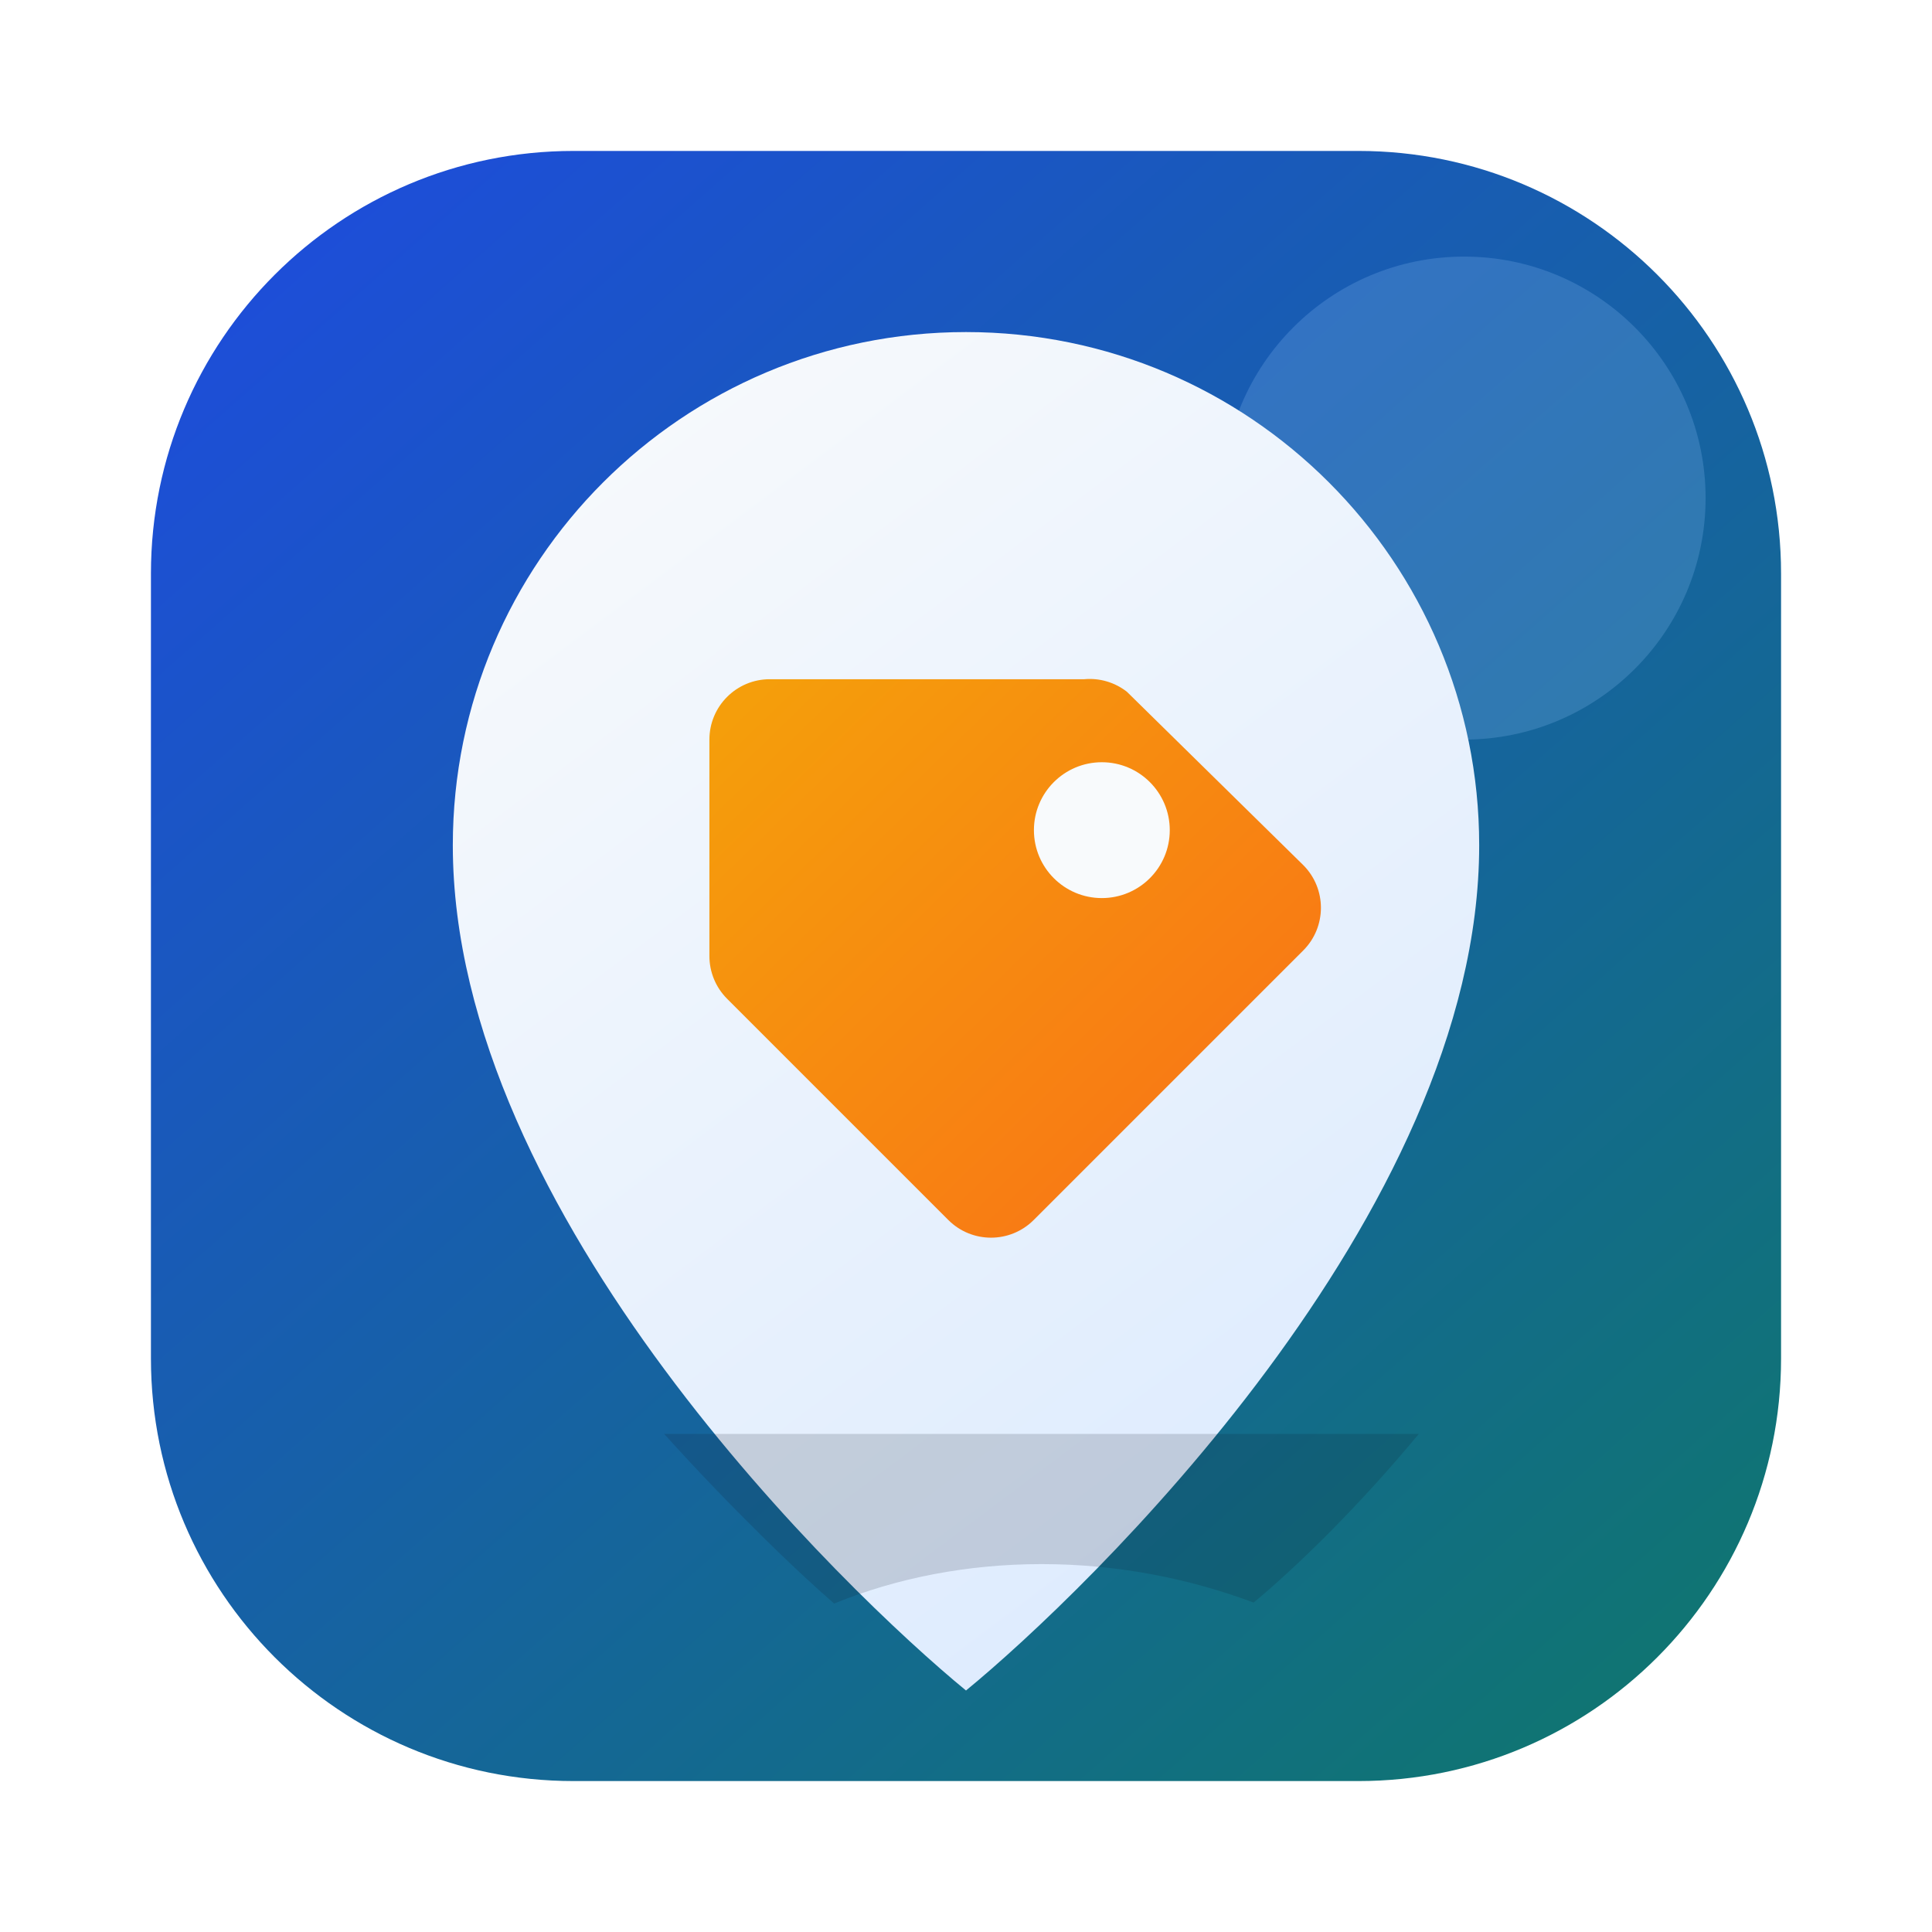
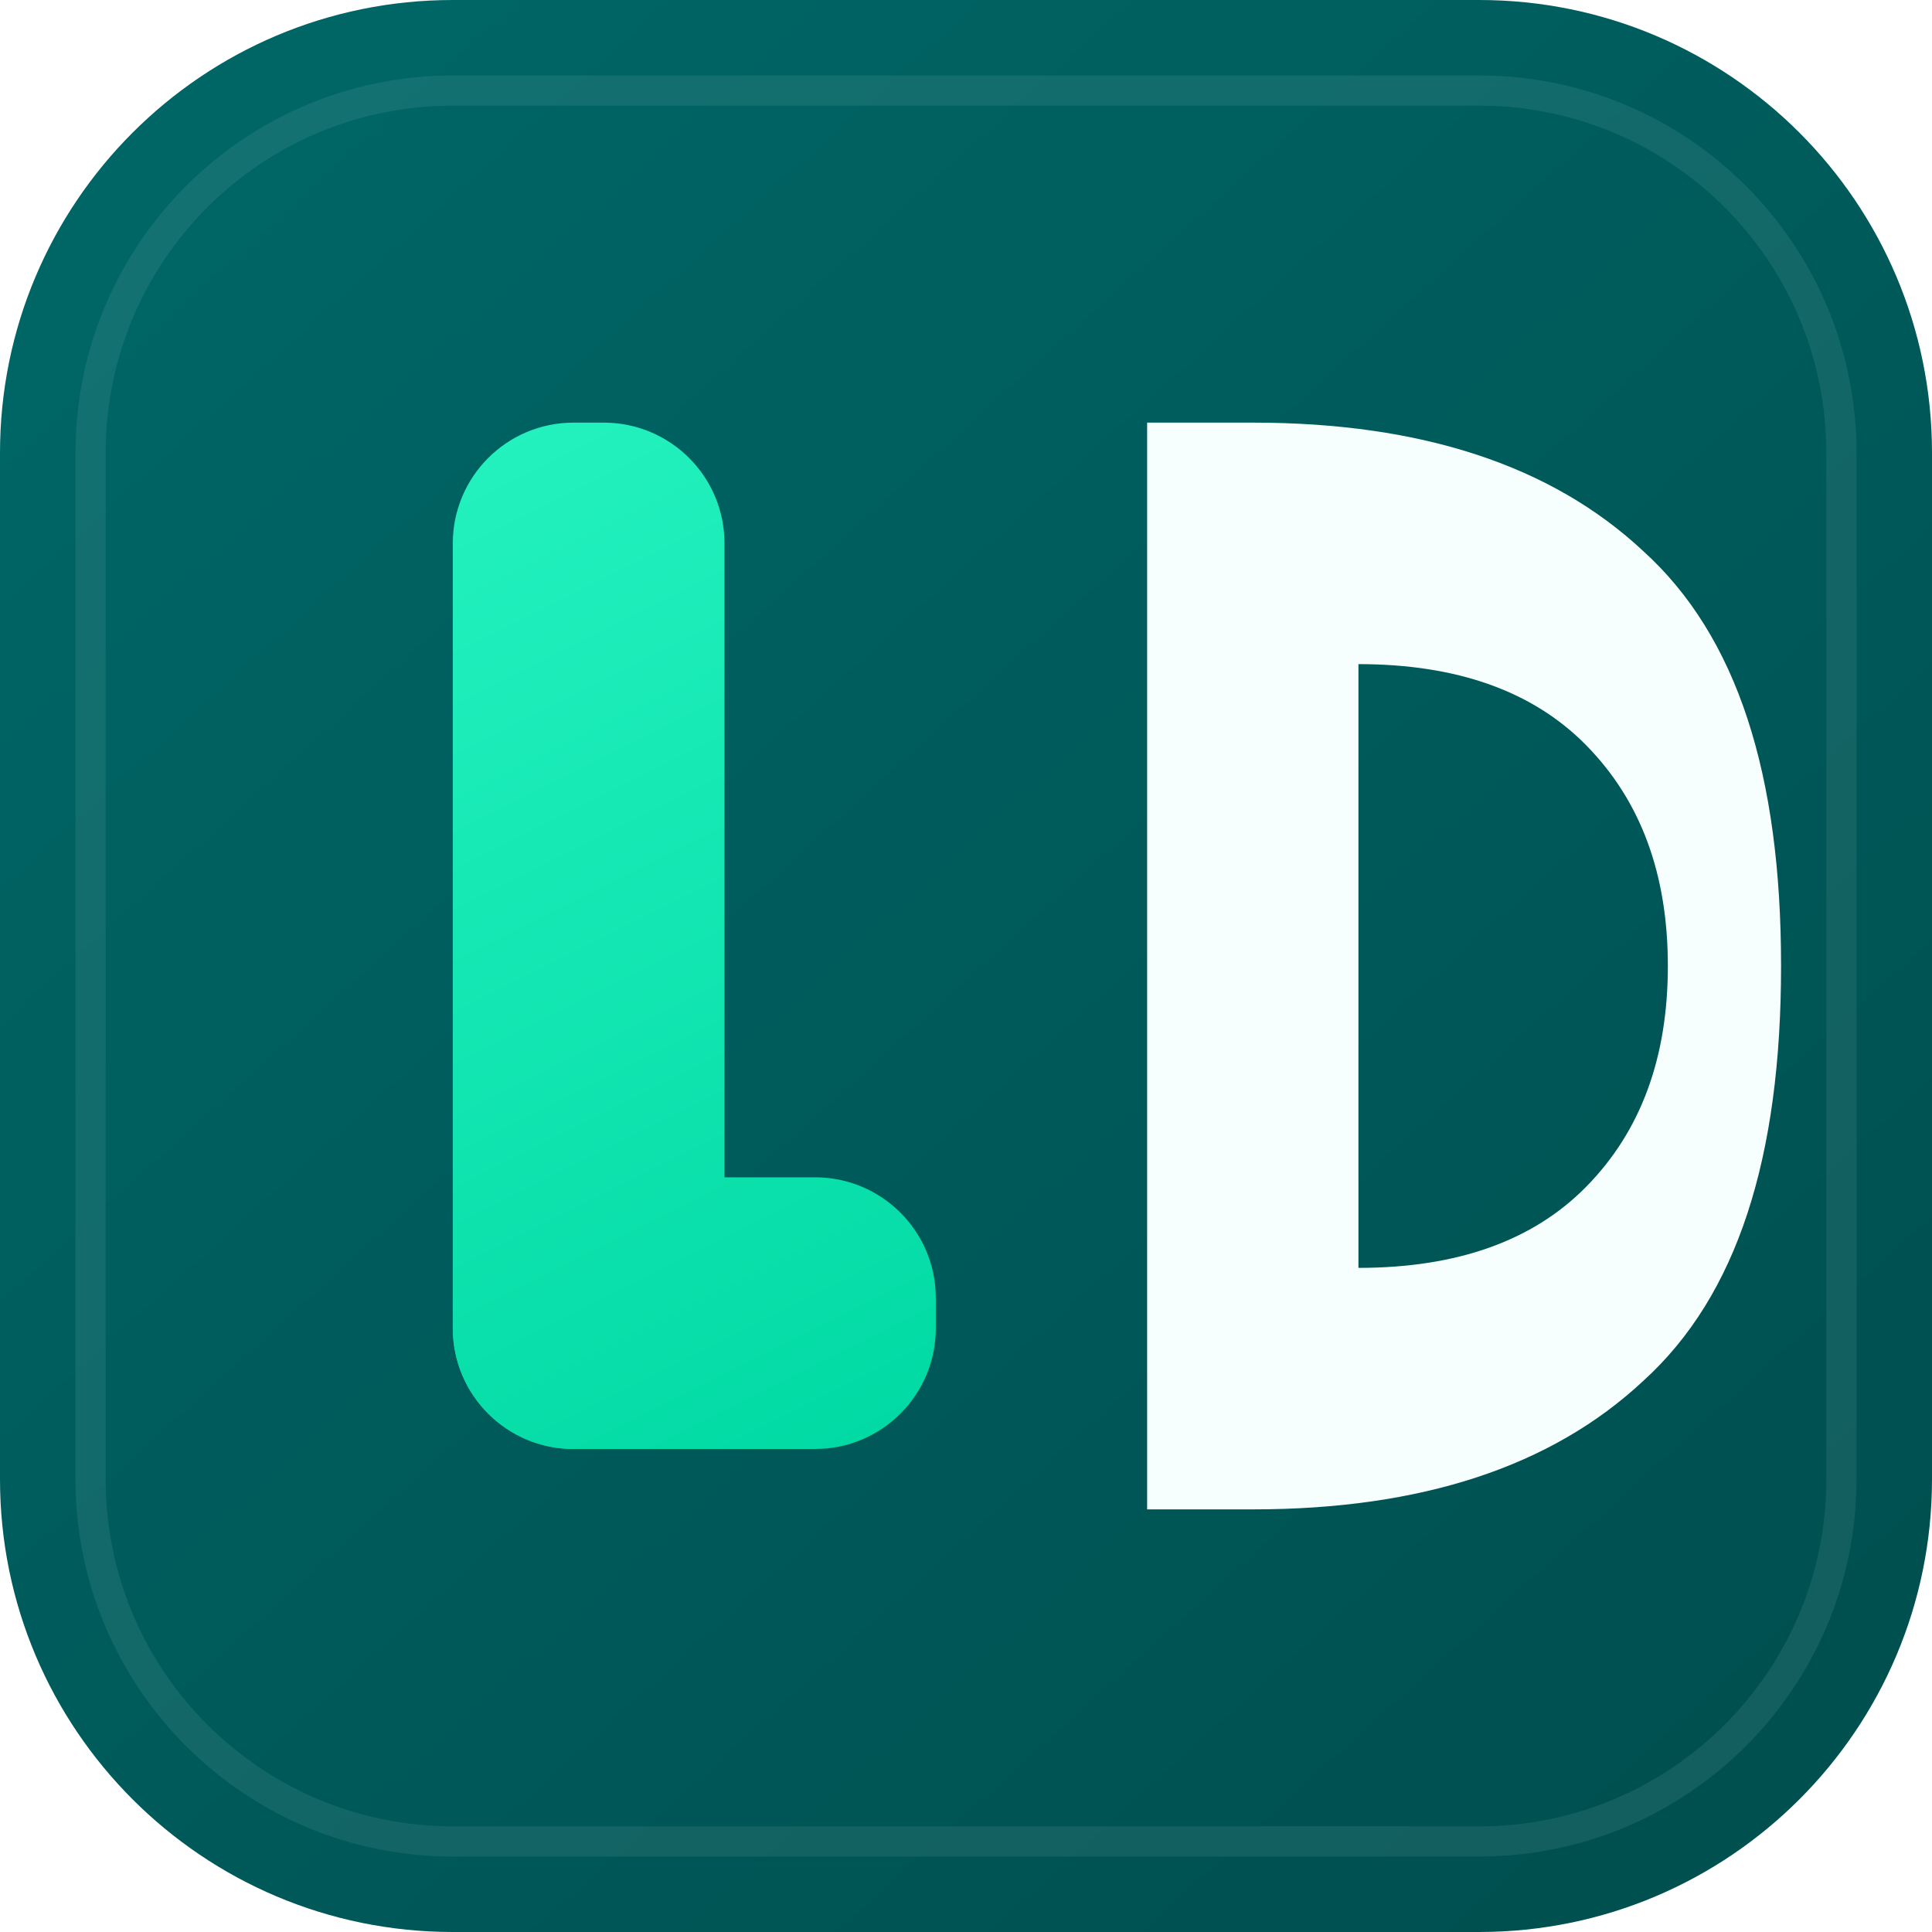
<svg xmlns="http://www.w3.org/2000/svg" viewBox="0 0 128 128" fill="none">
  <defs>
-     <linearGradient id="bg" x1="20" y1="16" x2="110" y2="118" gradientUnits="userSpaceOnUse">
-       <stop stop-color="#1D4ED8" />
-       <stop offset="1" stop-color="#0F766E" />
+     <linearGradient id="bgGrad" x1="16" y1="12" x2="112" y2="118" gradientUnits="userSpaceOnUse">
+       <stop stop-color="#006565" />
+       <stop offset="1" stop-color="#005050" />
    </linearGradient>
-     <linearGradient id="pin" x1="34" y1="26" x2="94" y2="106" gradientUnits="userSpaceOnUse">
-       <stop stop-color="#F8FAFC" />
-       <stop offset="1" stop-color="#DBEAFE" />
-     </linearGradient>
-     <linearGradient id="tag" x1="50" y1="46" x2="83" y2="80" gradientUnits="userSpaceOnUse">
-       <stop stop-color="#F59E0B" />
-       <stop offset="1" stop-color="#F97316" />
+     <linearGradient id="lGrad" x1="30" y1="28" x2="64" y2="96" gradientUnits="userSpaceOnUse">
+       <stop stop-color="#24F2BF" />
+       <stop offset="1" stop-color="#00D9A3" />
    </linearGradient>
  </defs>
-   <rect x="10" y="10" width="108" height="108" rx="28" fill="url(#bg)" />
-   <circle cx="97" cy="33" r="16" fill="#93C5FD" fill-opacity=".22" />
-   <path d="M64 22C45.222 22 30 37.222 30 56c0 24.486 26.116 49.537 34 56 7.884-6.463 34-31.514 34-56 0-18.778-15.222-34-34-34Z" fill="url(#pin)" />
-   <path d="M51 45a4 4 0 0 0-4 4v14.343a4 4 0 0 0 1.172 2.828l14.657 14.657a4 4 0 0 0 5.656 0l17.858-17.857a4 4 0 0 0 0-5.657L74.657 45.828A4 4 0 0 0 71.828 45H51Z" fill="url(#tag)" />
-   <circle cx="73" cy="55" r="4.5" fill="#F8FAFC" />
-   <path d="M44 95c4.517 4.999 8.802 9.105 11.265 11.24 4.11-1.69 8.84-2.615 13.735-2.615 4.826 0 9.593.88 14.057 2.55C85.94 103.78 90.044 99.775 94 95H44Z" fill="#0F172A" fill-opacity=".16" />
+   <rect width="128" height="128" rx="30" fill="url(#bgGrad)" />
+   <rect x="6" y="6" width="116" height="116" rx="24" stroke="#F4FFFE" stroke-opacity=".08" stroke-width="2" />
+   <rect x="30" y="28" width="18" height="68" rx="8" fill="url(#lGrad)" />
+   <rect x="30" y="78" width="32" height="18" rx="8" fill="url(#lGrad)" />
+   <path fill="#F7FFFE" fill-rule="evenodd" clip-rule="evenodd" d="M76 28H83C94.167 28 102.786 30.833 108.857 36.5C115.119 42.167 118 51.333 118 64C118 76.667 115.119 85.833 108.857 91.5C102.786 97.167 94.167 100 83 100H76V28ZM90 44V84C96.524 84 101.548 82.214 105.071 78.643C108.714 74.952 110.5 70.071 110.5 64C110.5 57.929 108.714 53.048 105.071 49.357C101.548 45.786 96.524 44 90 44Z" />
</svg>
